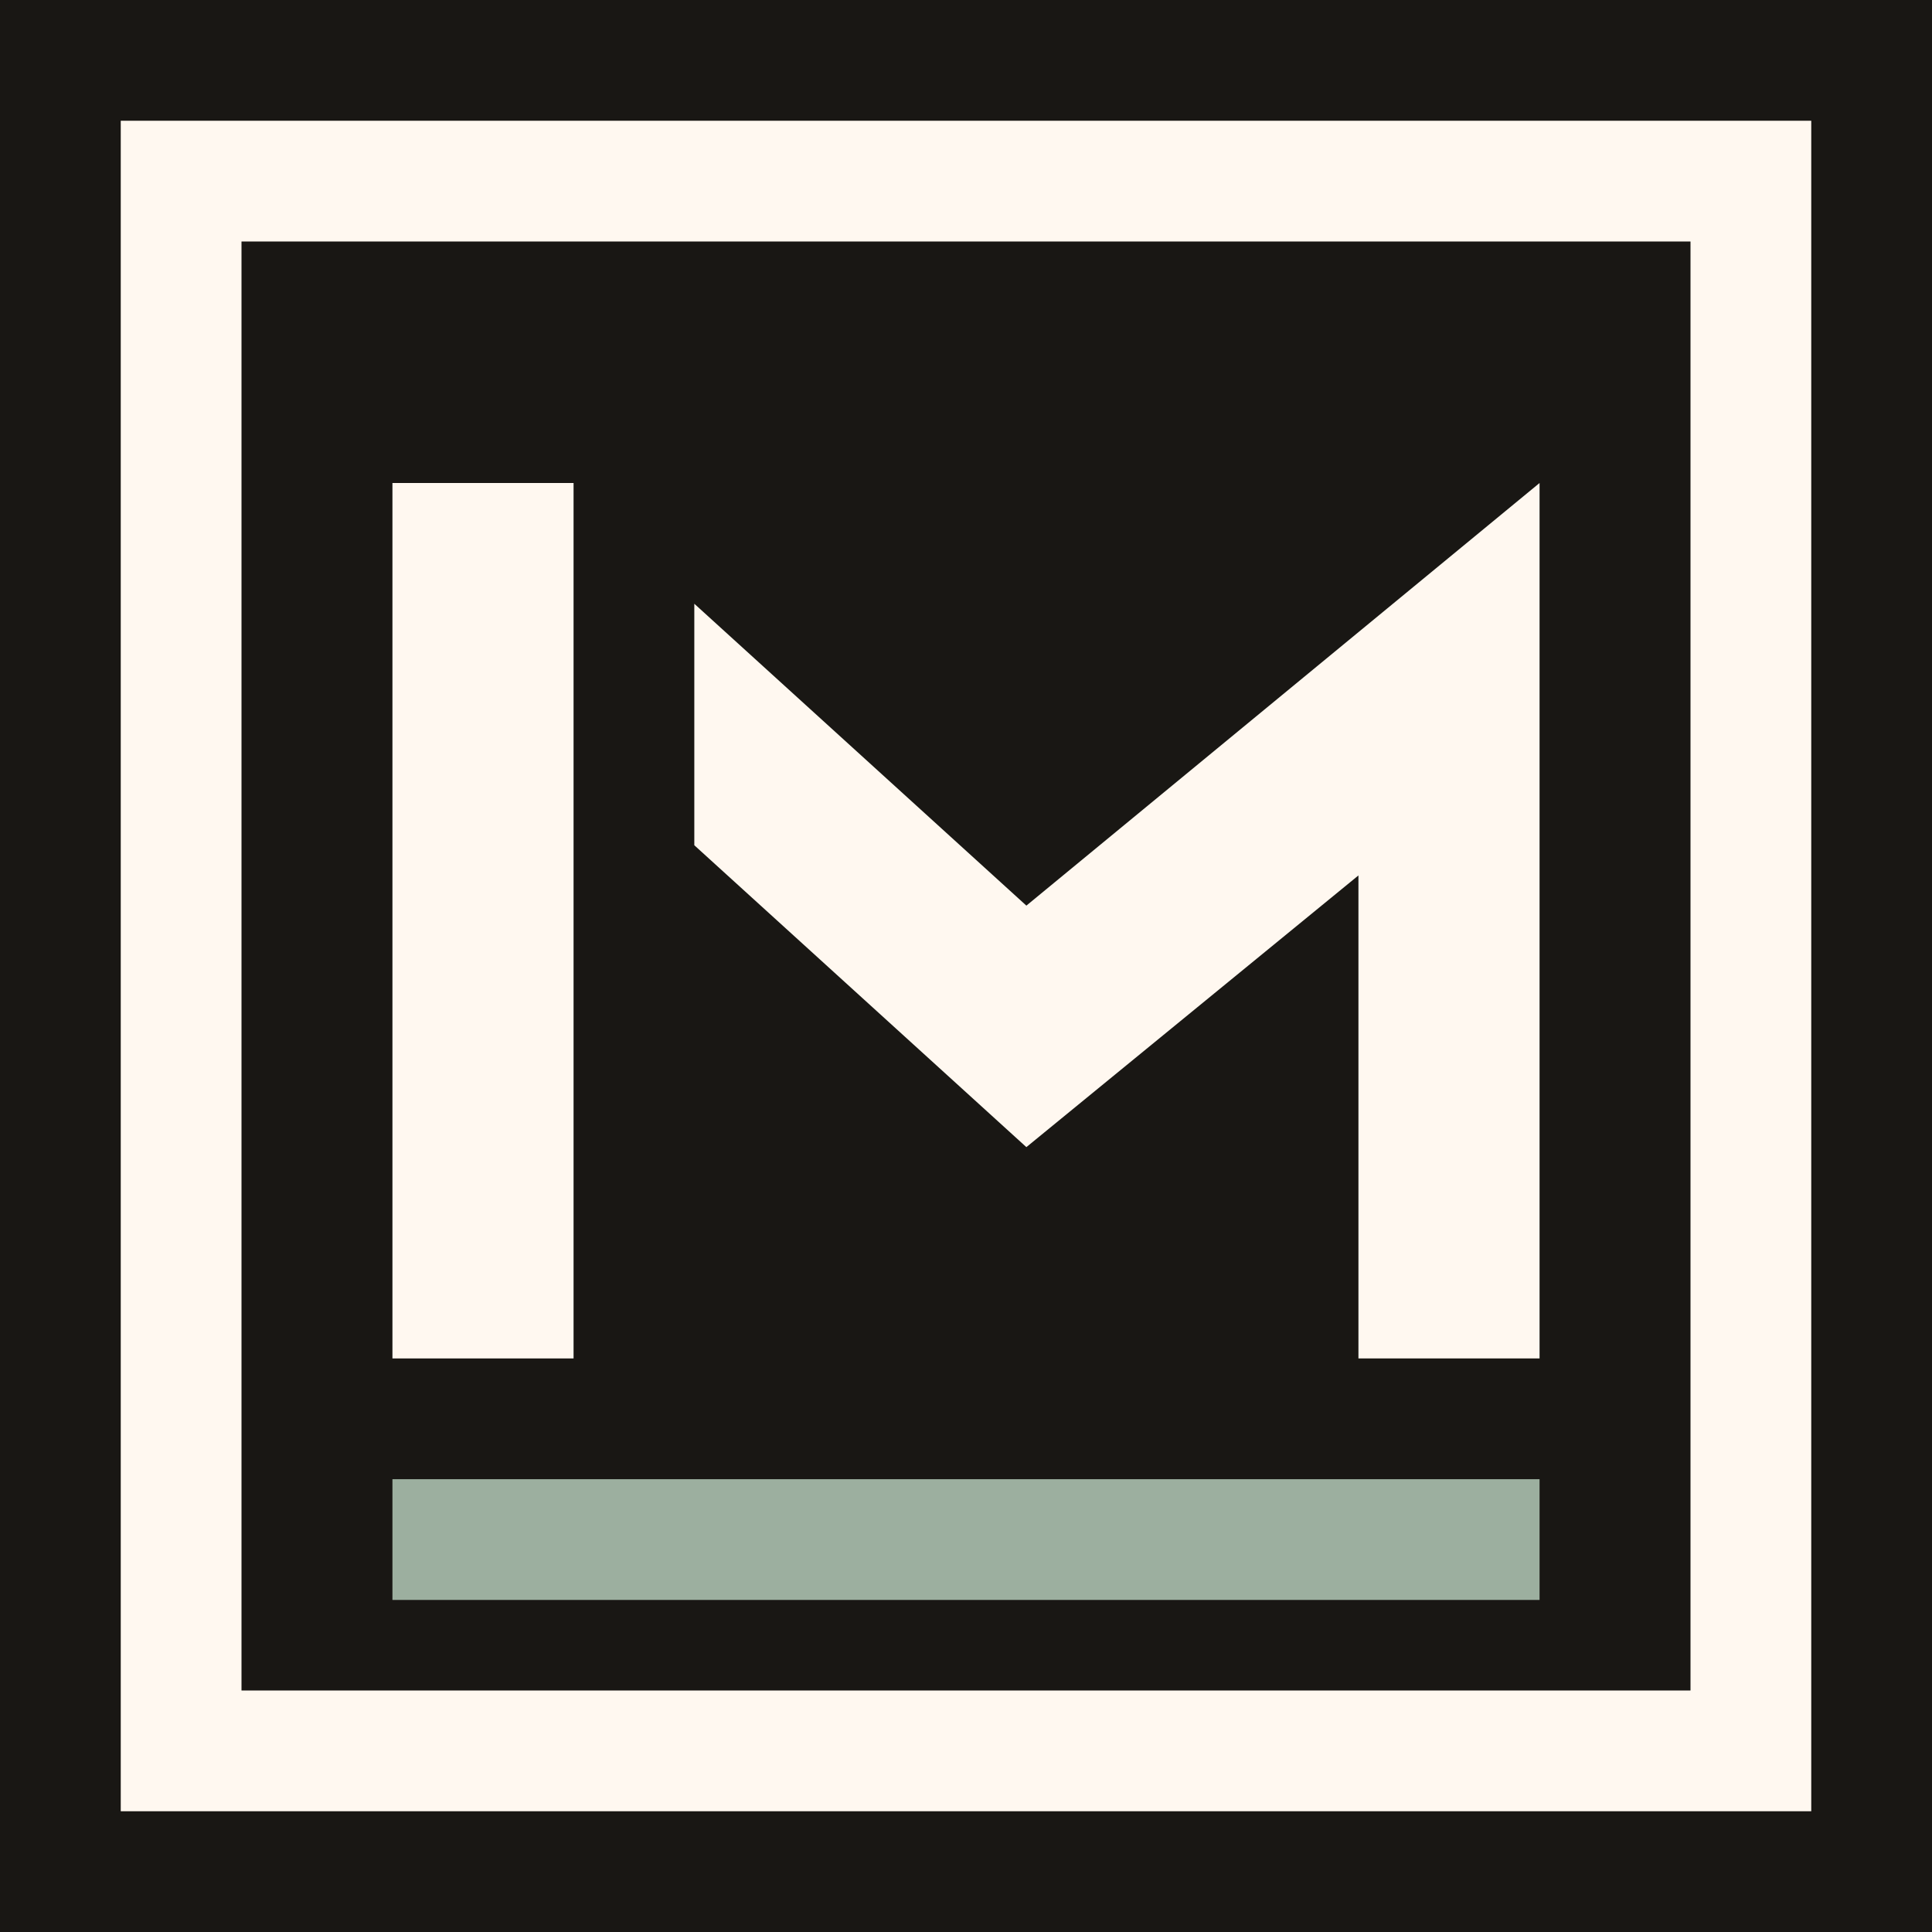
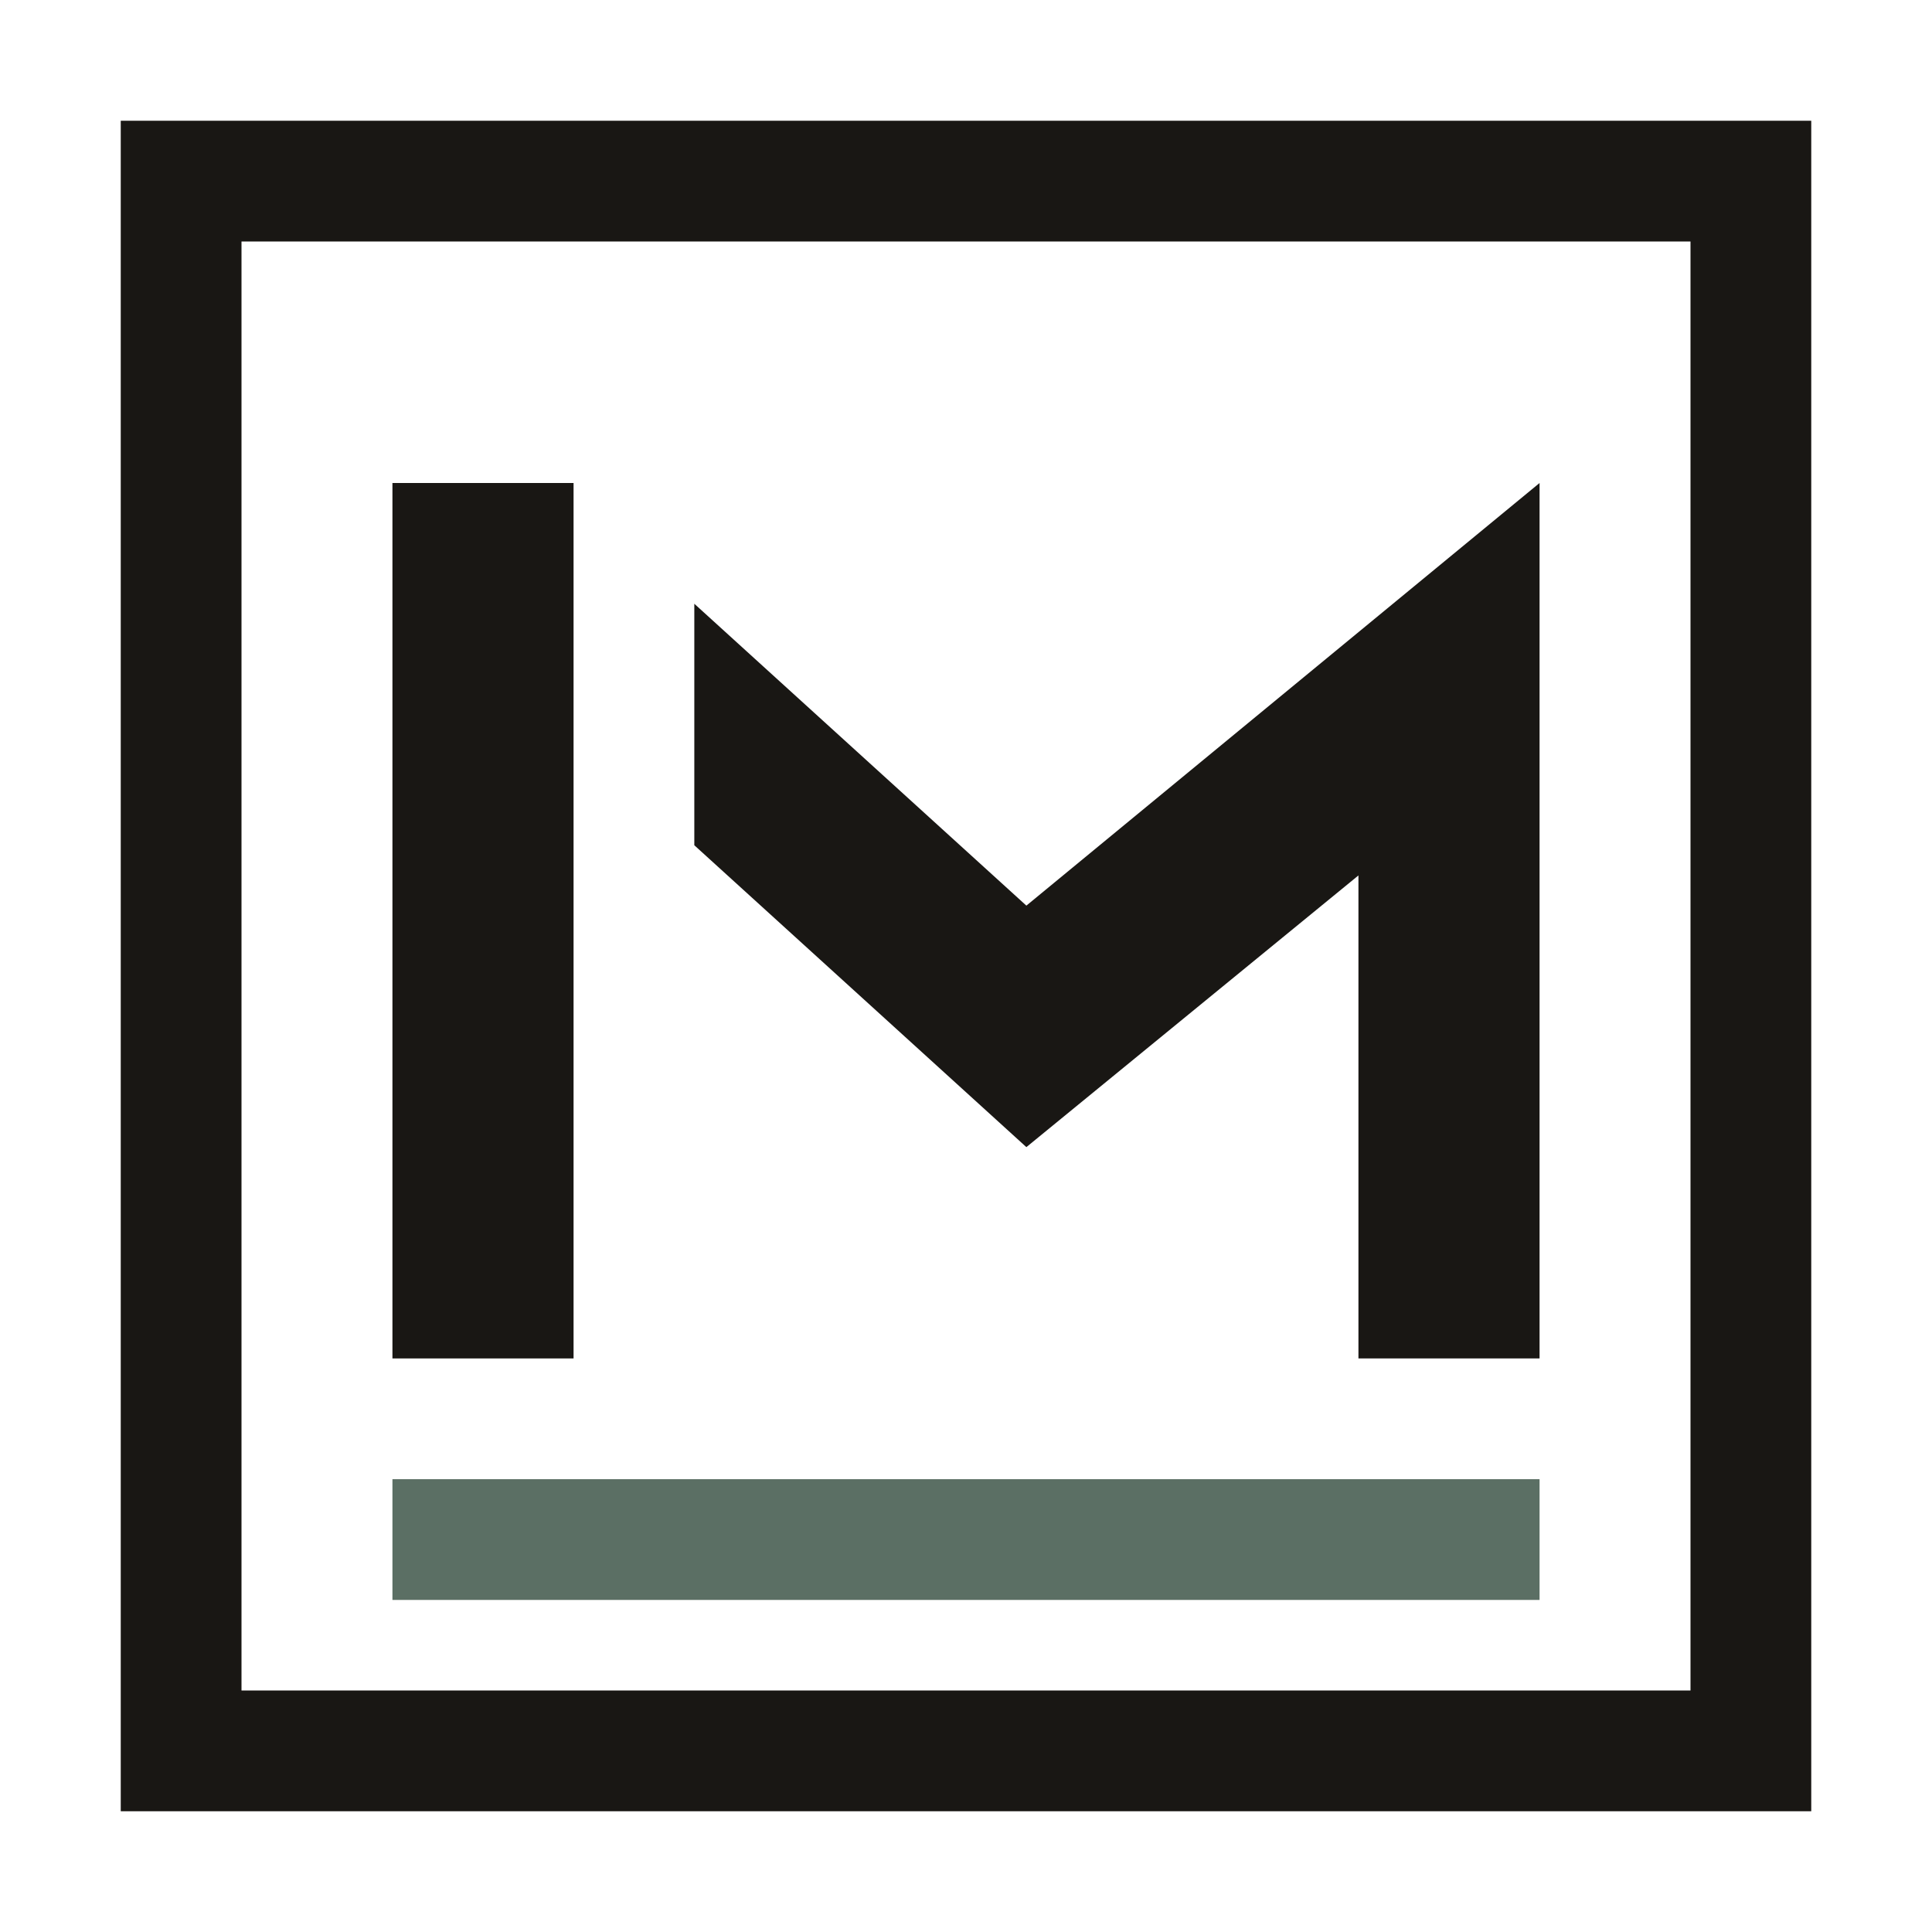
<svg xmlns="http://www.w3.org/2000/svg" viewBox="0 0 64 64">
-   <rect width="64" height="64" fill="#191714" />
-   <path fill="#FFF8F0" fill-rule="evenodd" clip-rule="evenodd" d="M4 4h56v56H4V4Zm4 4v48h48V8H8Z" />
-   <path fill="#FFF8F0" d="M13 16h6v29h-6V16Z" />
-   <path fill="#FFF8F0" d="M23 20 34 30 51 16v29h-6V29L34 38 23 28v-8Z" />
-   <path fill="#9CAF9F" d="M13 49h38v4H13v-4Z" />
+   <style>
+     .mark { fill: #191714; }
+     .accent { fill: #5B6F64; }
+ 
+     @media (prefers-color-scheme: dark) {
+       .mark { fill: #FFF8F0; }
+       .accent { fill: #9CAF9F; }
+     }
+   </style>
+   <path class="mark" fill-rule="evenodd" clip-rule="evenodd" d="M4 4h56v56H4V4Zm4 4v48h48V8H8Z" />
+   <path class="mark" d="M13 16h6v29h-6V16Z" />
+   <path class="mark" d="M23 20 34 30 51 16v29h-6V29L34 38 23 28v-8Z" />
+   <path class="accent" d="M13 49h38v4H13v-4Z" />
</svg>
